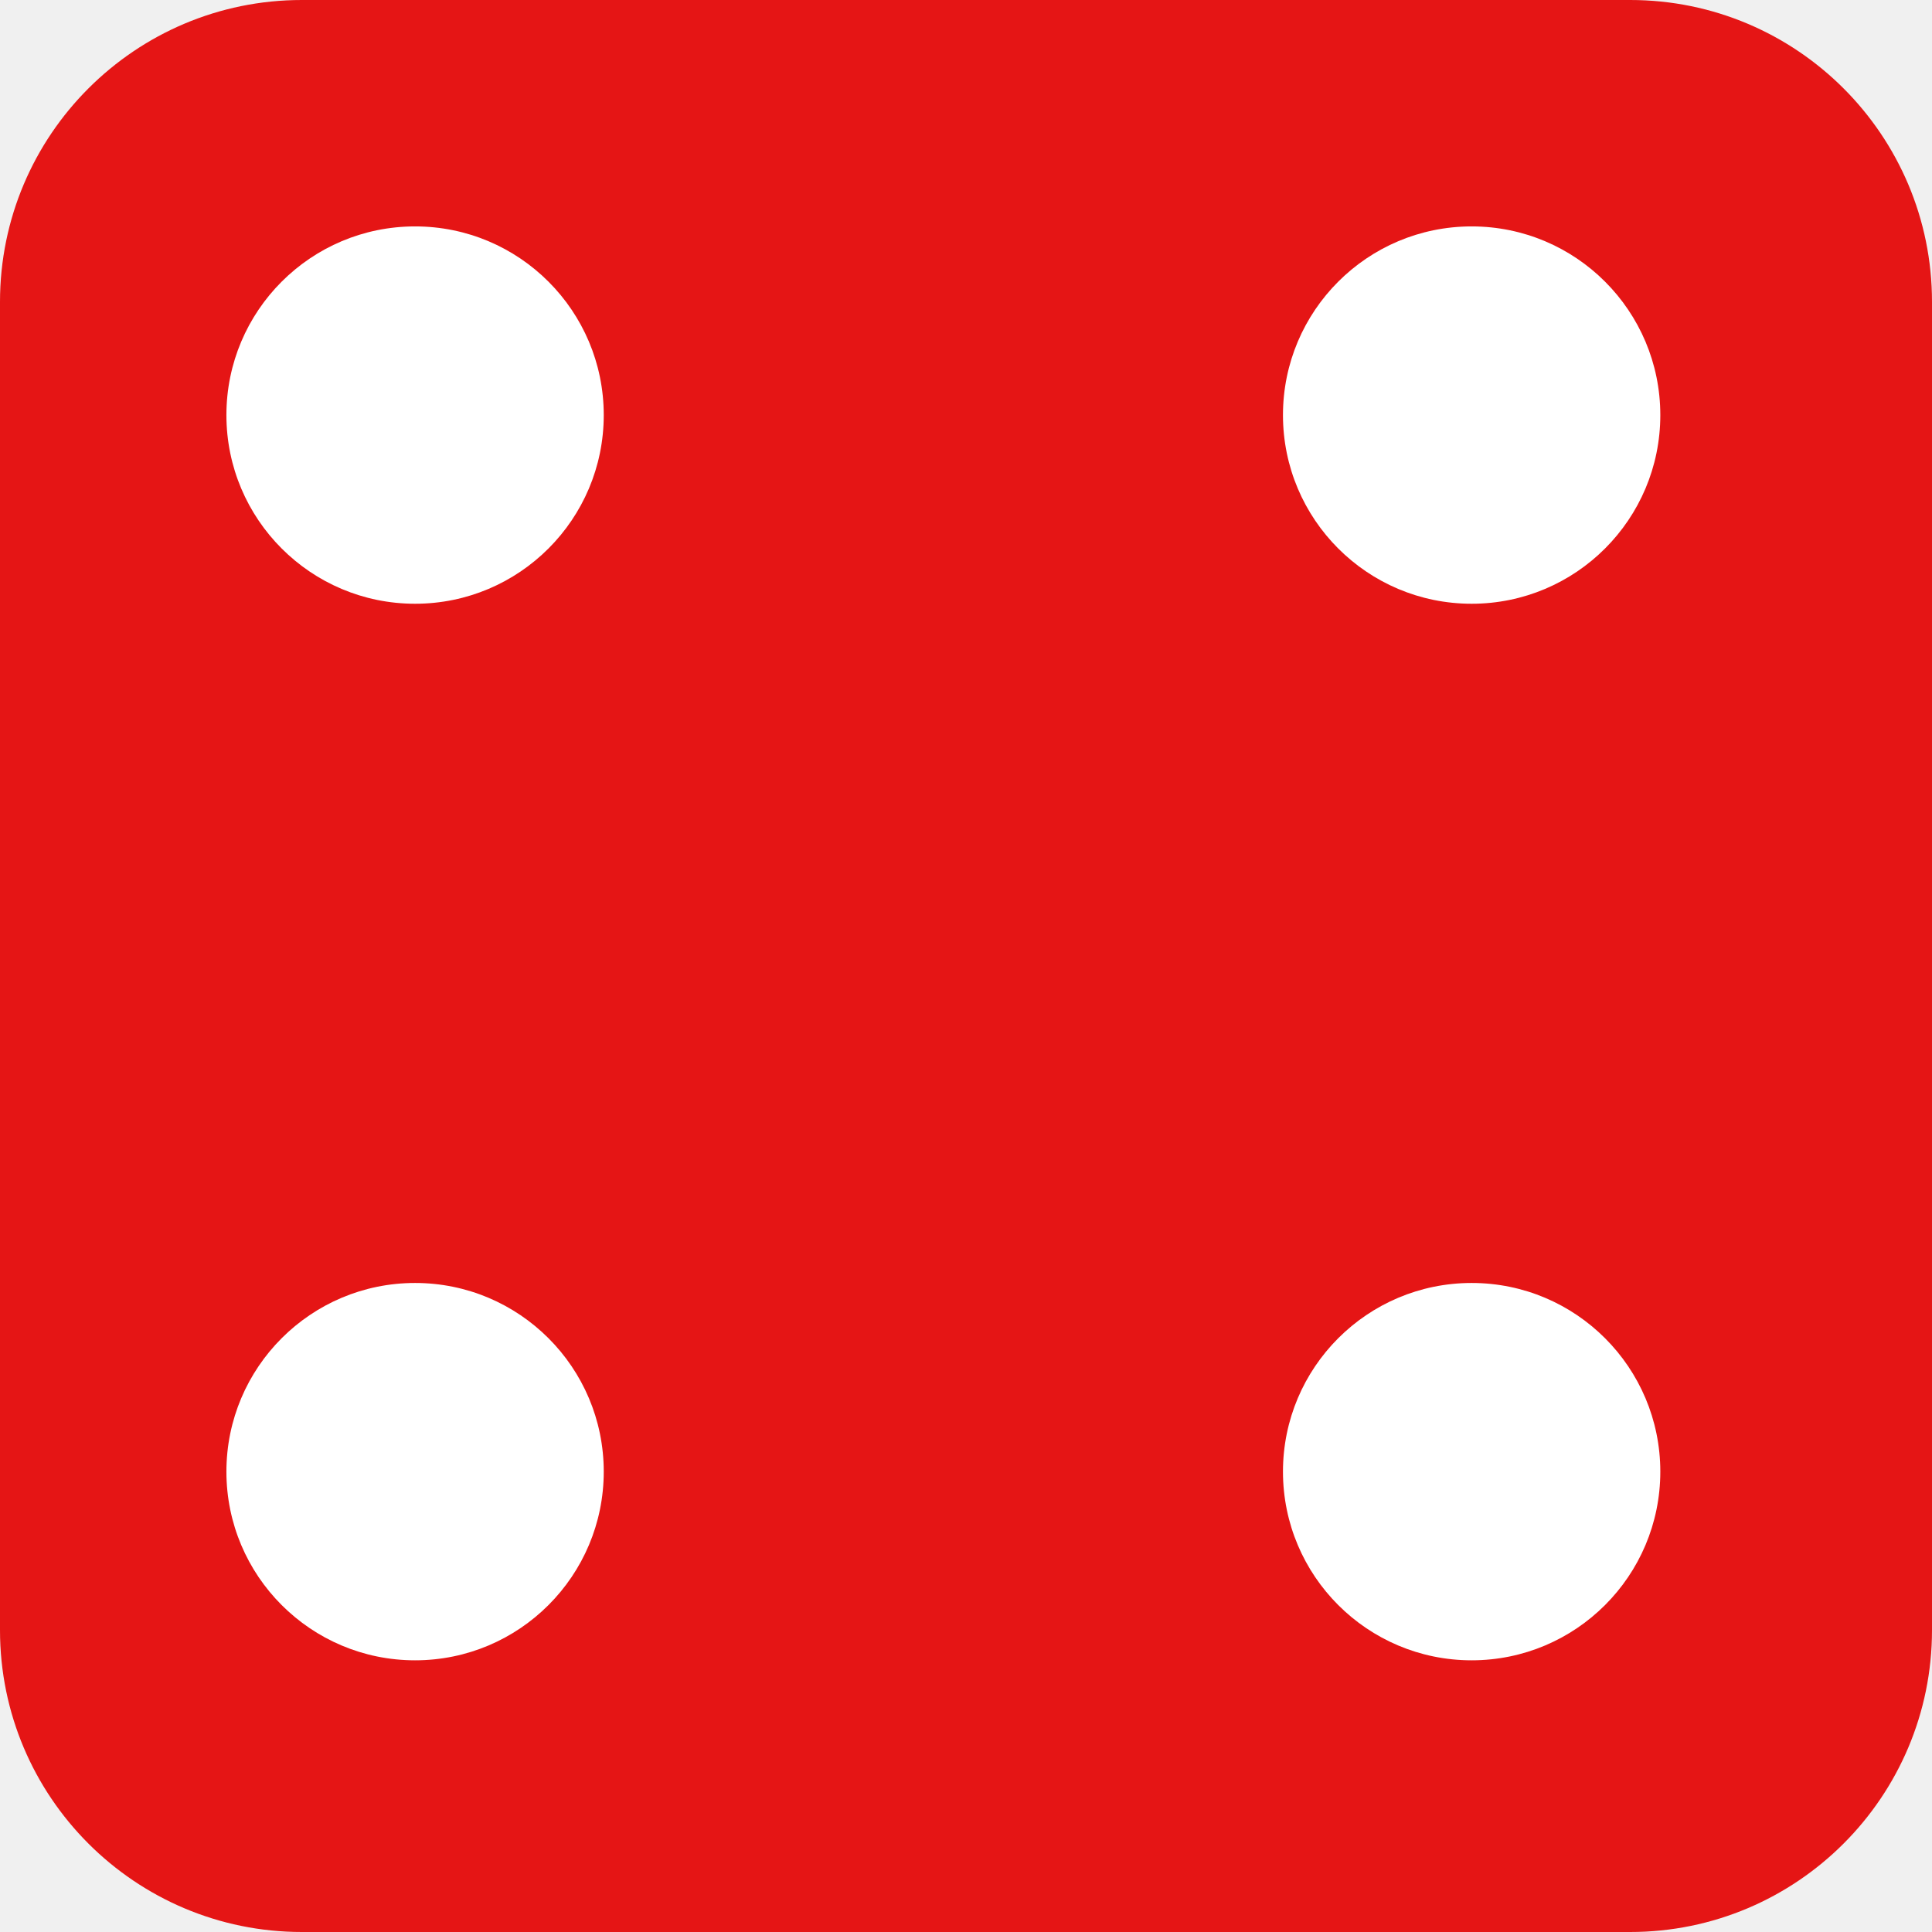
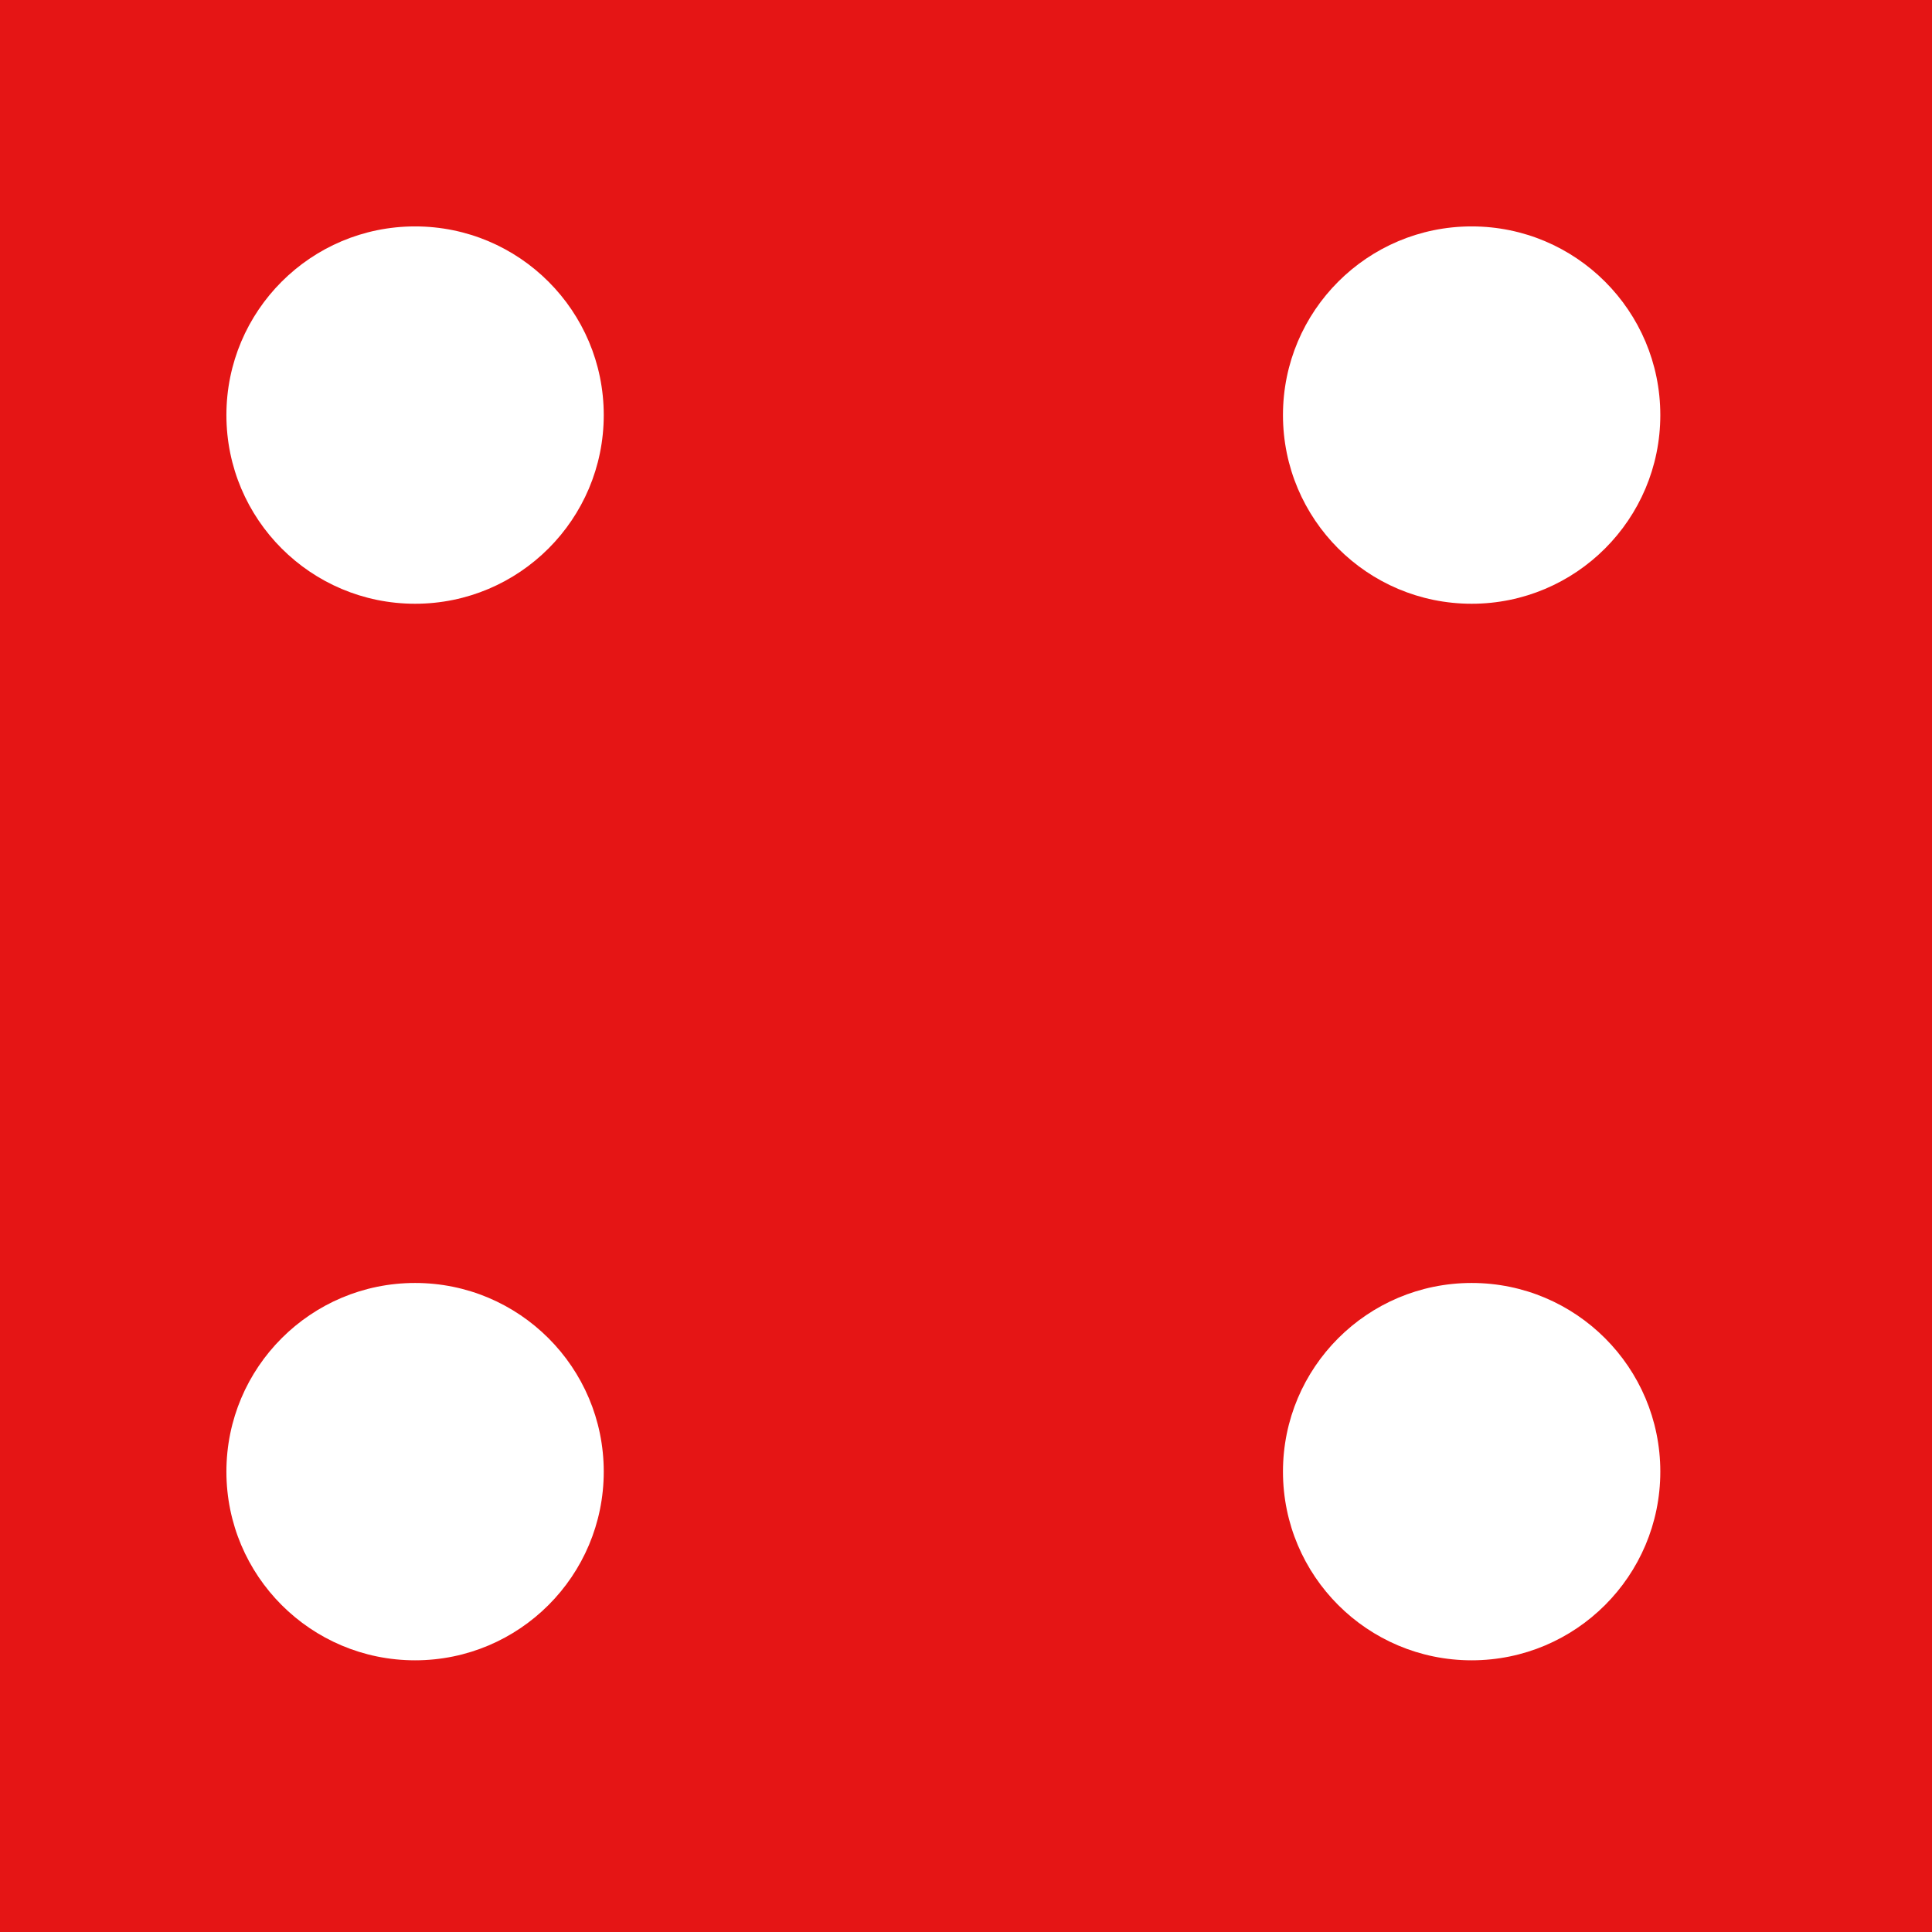
<svg xmlns="http://www.w3.org/2000/svg" width="128" height="128" viewBox="0 0 128 128" fill="none">
-   <rect width="128" height="128" rx="20" fill="#E51515" />
+   <rect width="128" height="128" fill="#E51515" />
  <circle cx="97.5" cy="27.5" r="12.5" fill="white" />
  <circle cx="27.5" cy="27.5" r="12.5" fill="white" />
  <circle cx="27.5" cy="97.5" r="12.5" fill="white" />
  <circle cx="97.5" cy="97.5" r="12.5" fill="white" />
</svg>
